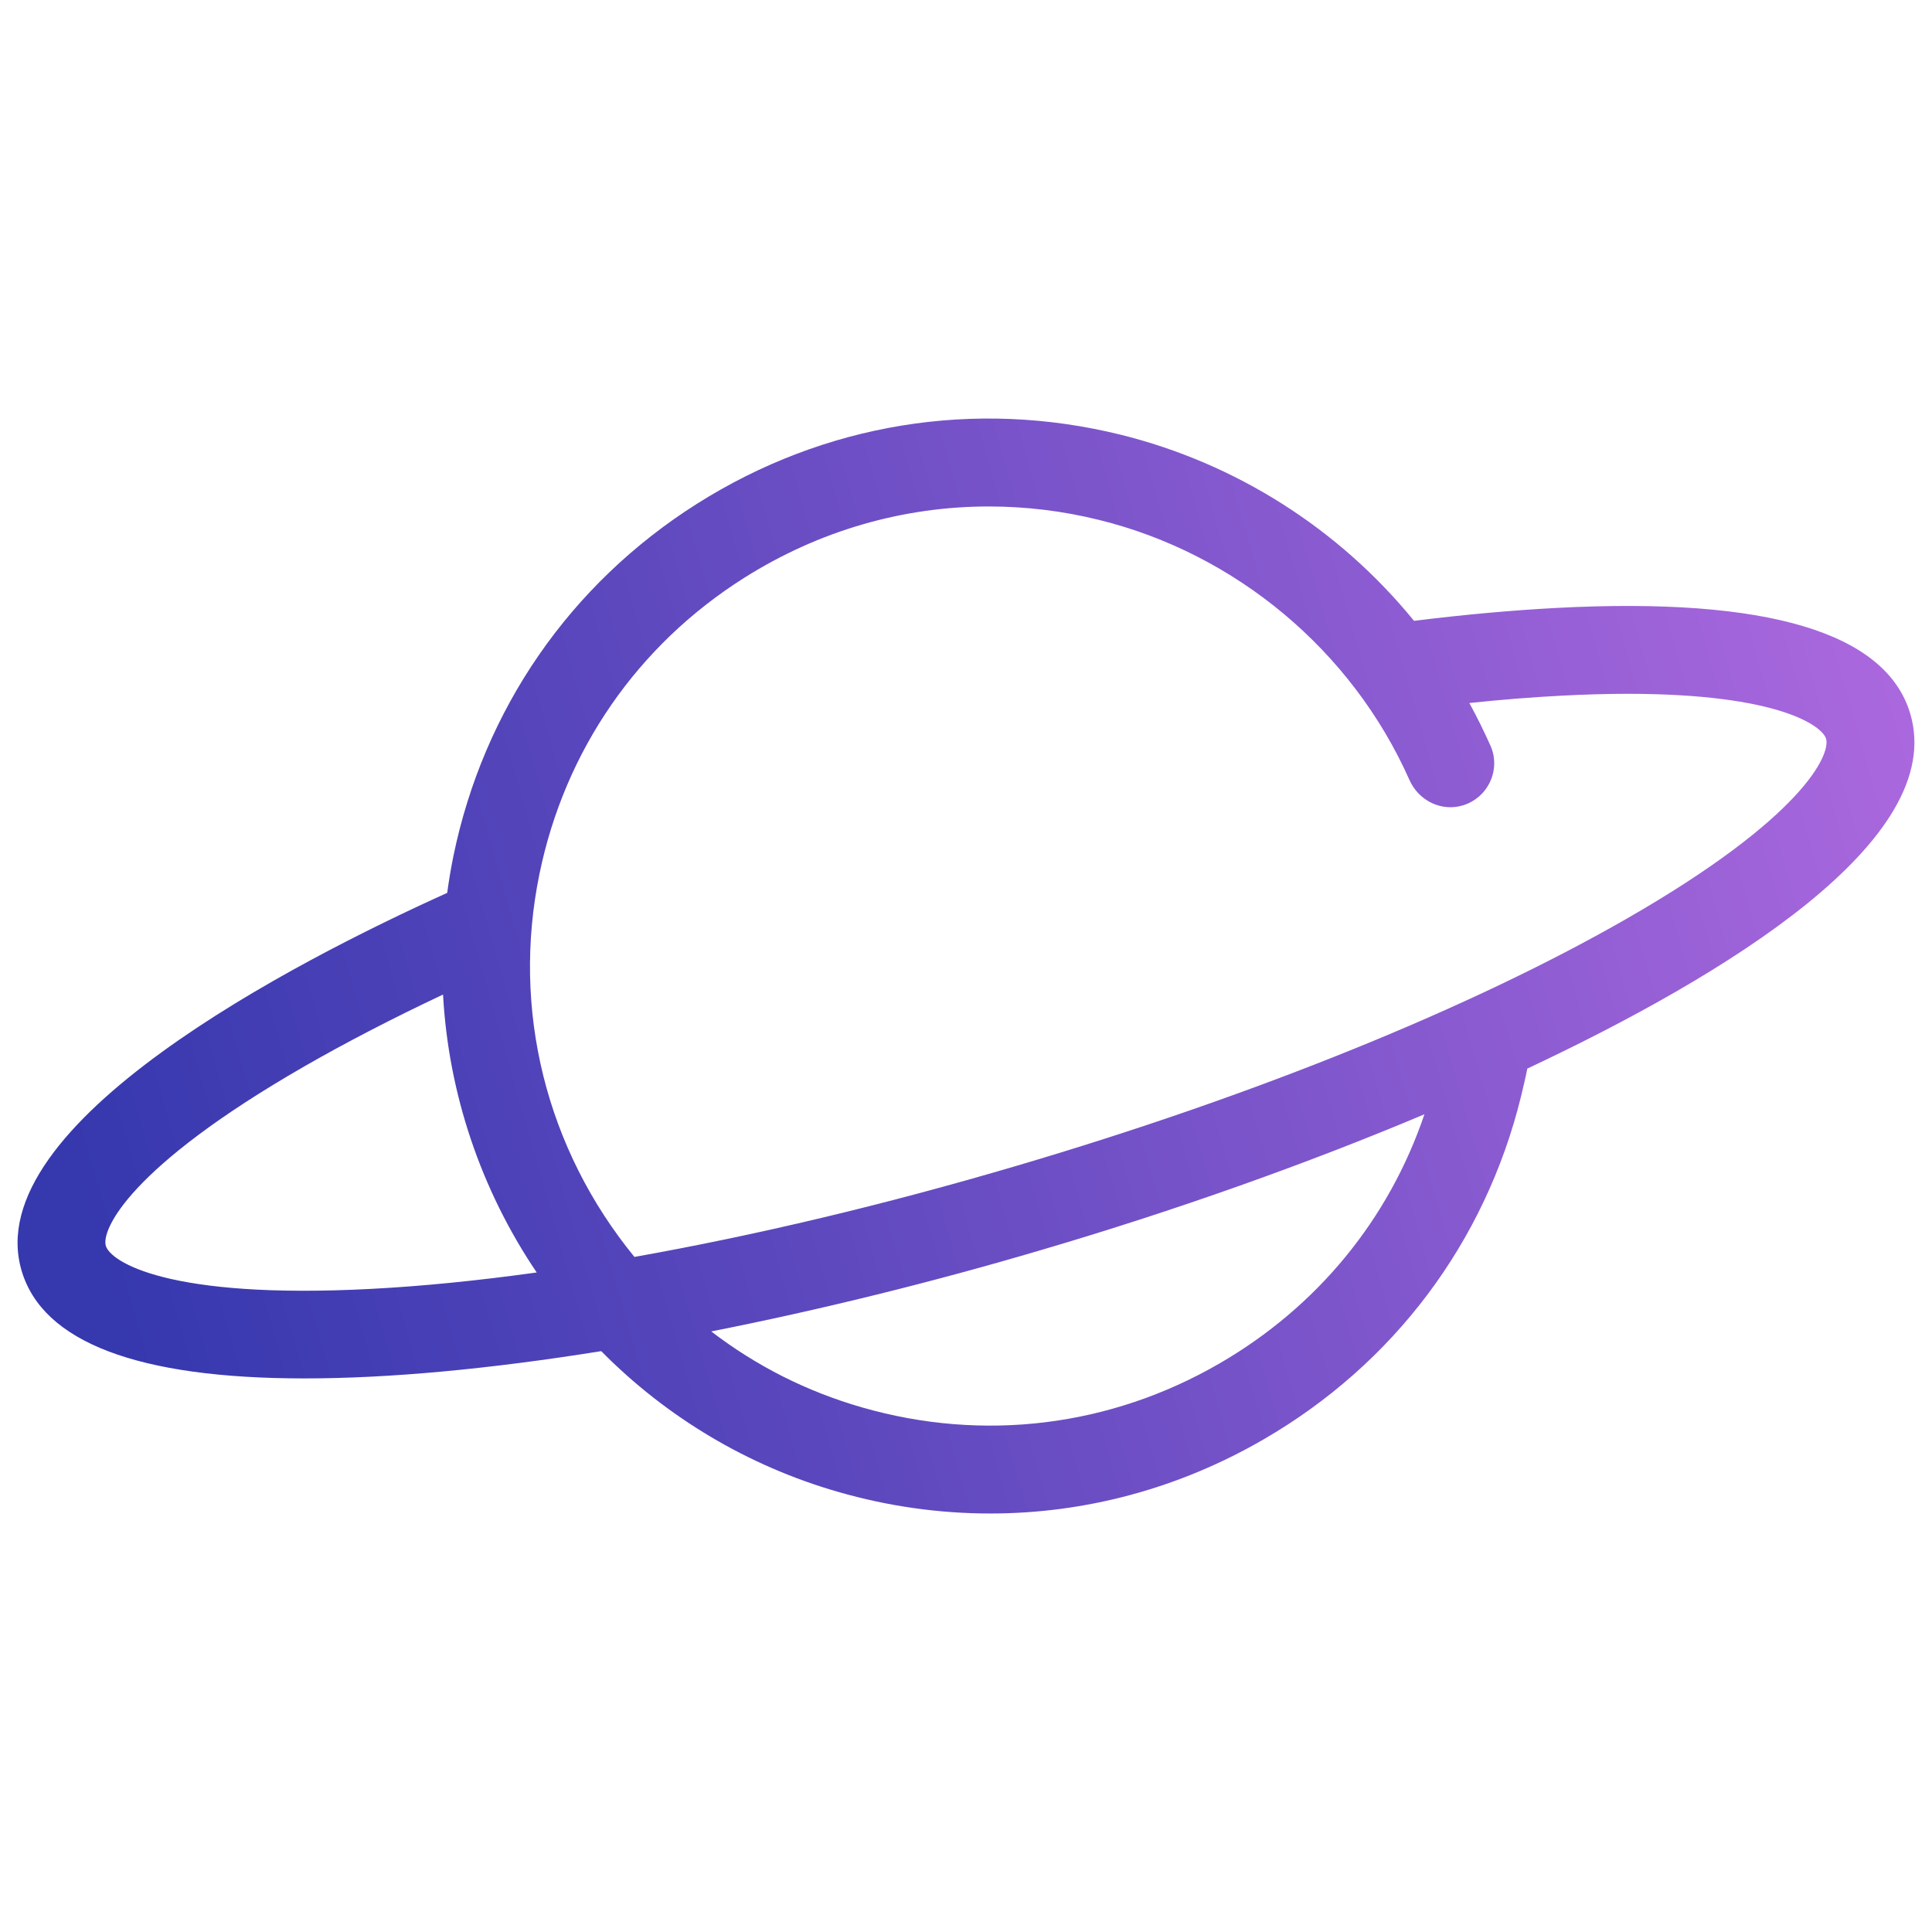
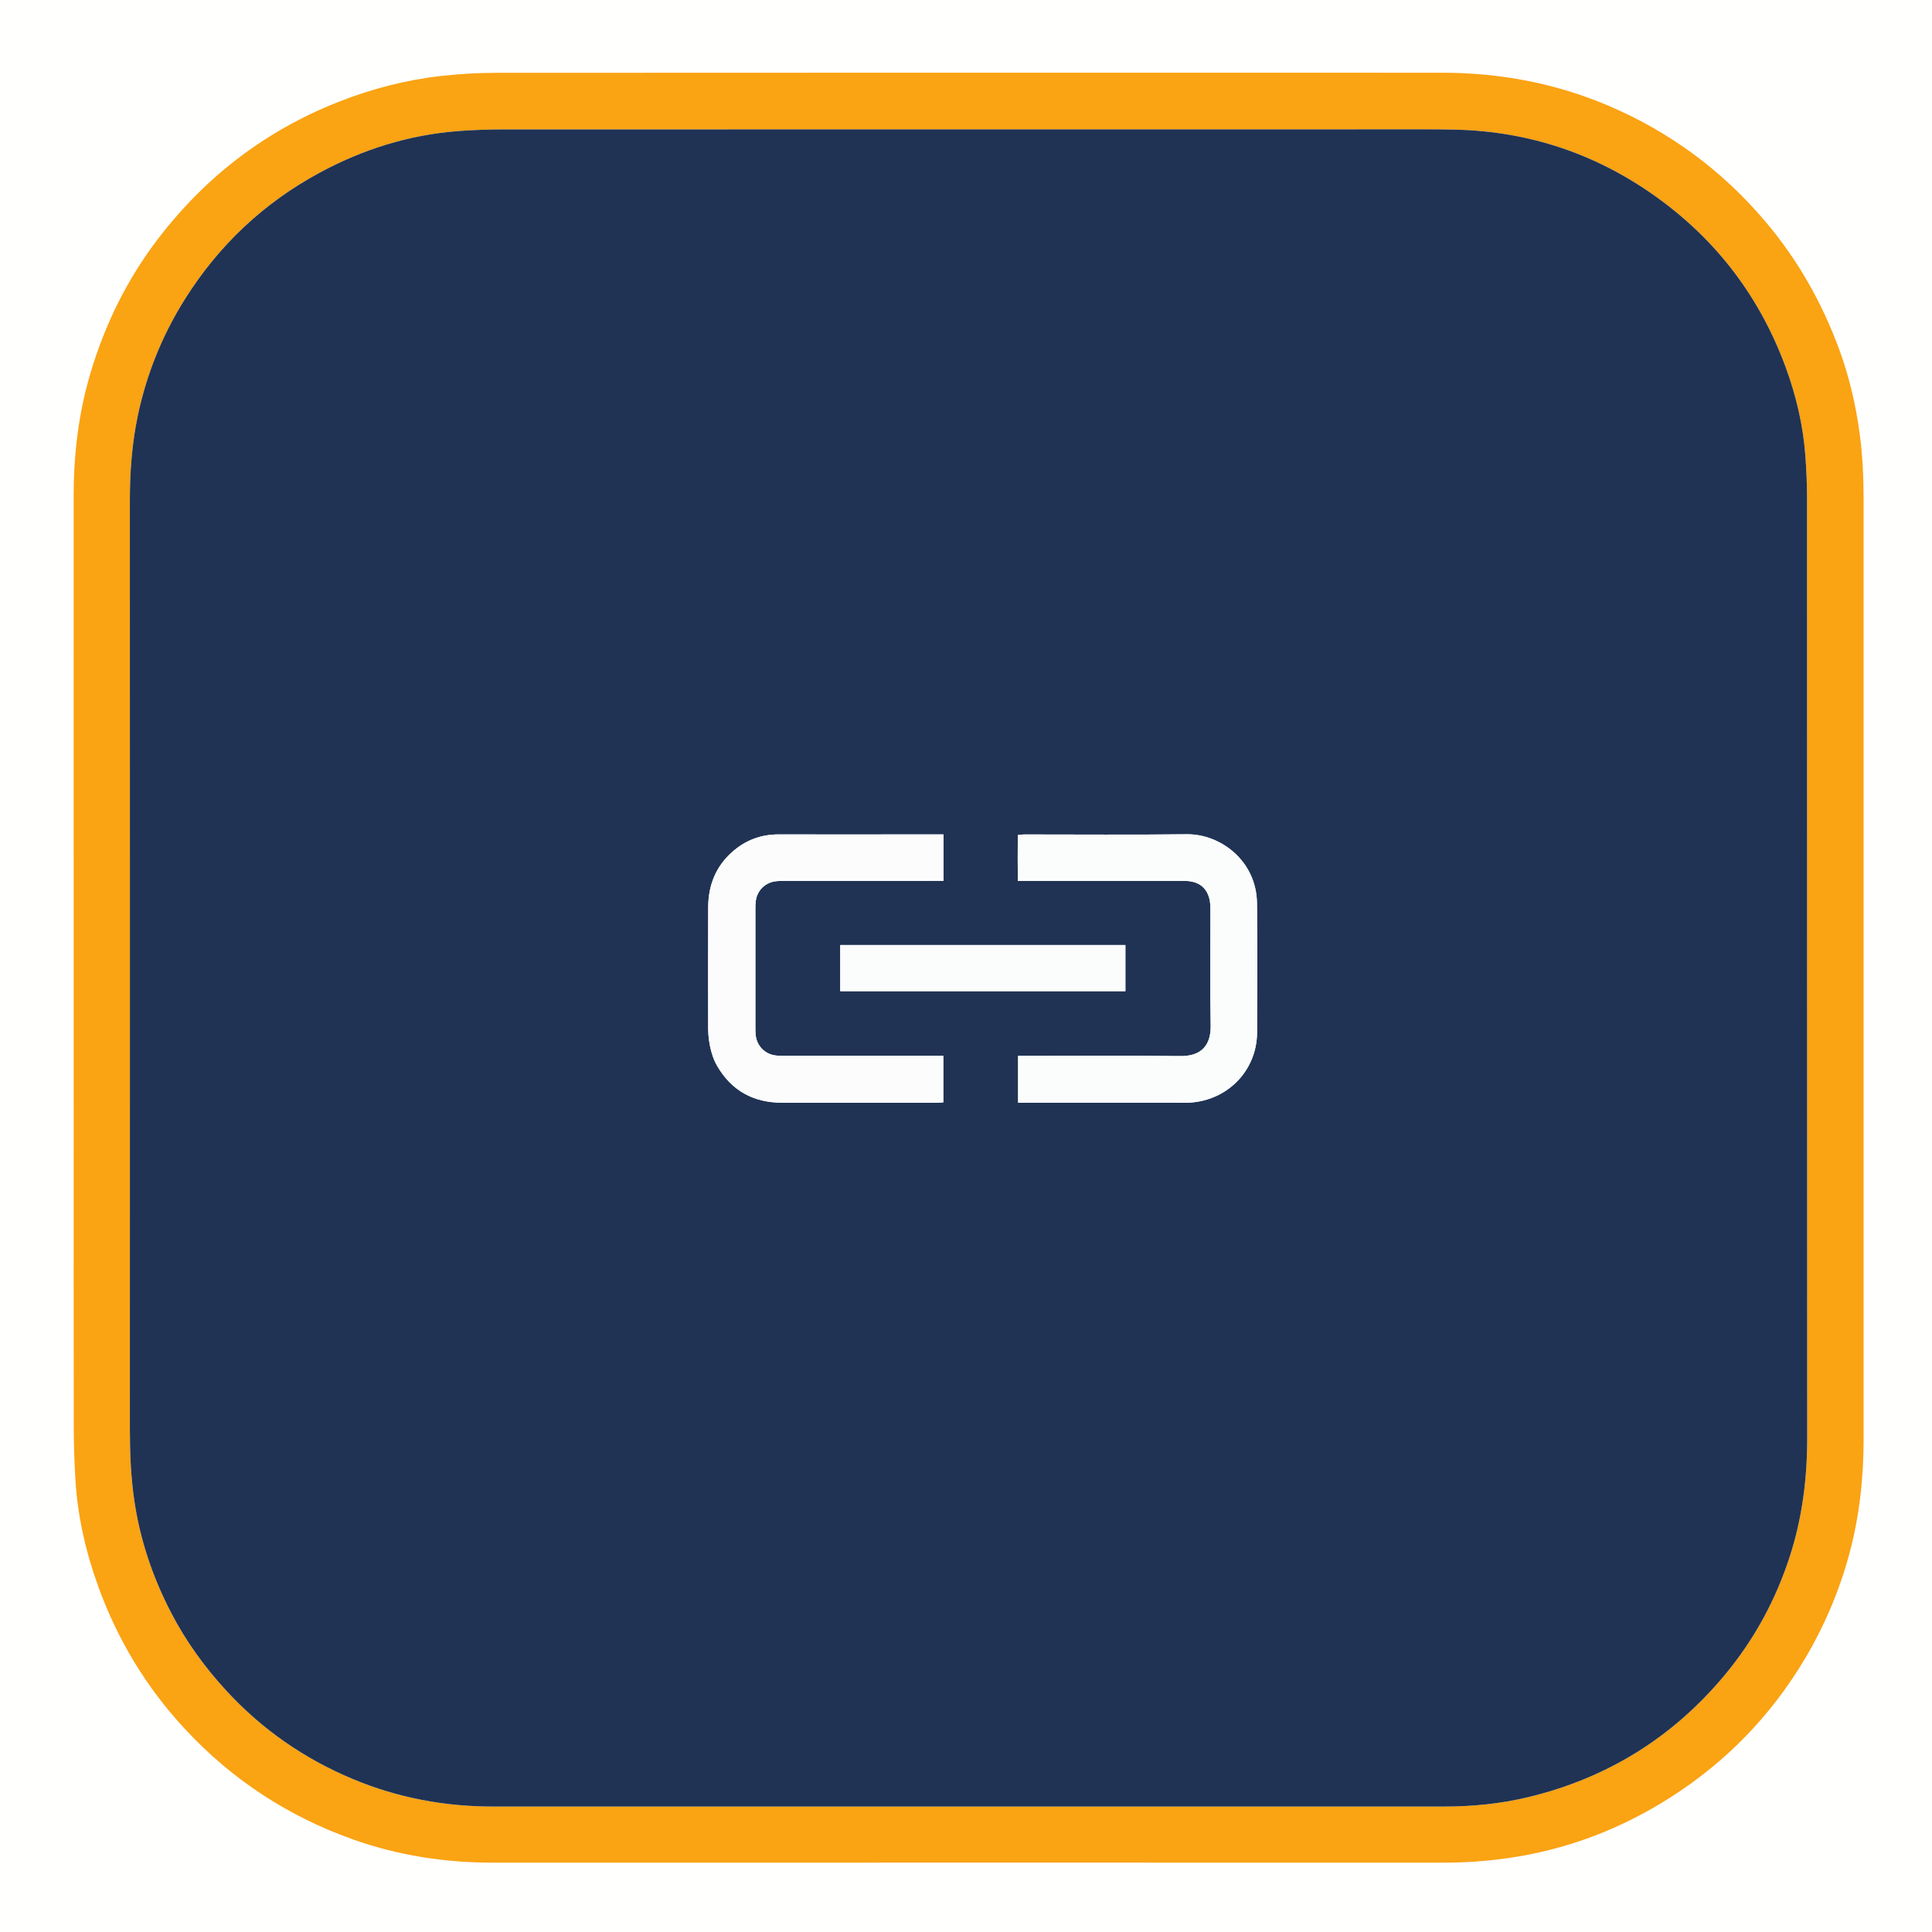
- <svg xmlns="http://www.w3.org/2000/svg" version="1.1" id="Layer_1" x="0px" y="0px" viewBox="0 0 1763.5 1763.5" style="enable-background:new 0 0 1763.5 1763.5;" xml:space="preserve">
-   <style type="text/css">
- 	.st0{fill:url(#SVGID_1_);}
- </style>
-   <linearGradient id="SVGID_1_" gradientUnits="userSpaceOnUse" x1="77.545" y1="645.102" x2="1742.822" y2="1119.262" gradientTransform="matrix(1 0 0 -1 0 1761.945)">
-     <stop offset="9.701765e-04" style="stop-color:#3638AE" />
-     <stop offset="0.317" style="stop-color:#5846BC" />
-     <stop offset="1" style="stop-color:#AB68DE" />
-   </linearGradient>
-   <path class="st0" d="M903.9,1381.5c-46.4,0-93.1-6.5-139.1-19.8c-81.7-23.5-156.2-67.8-216-128.4c-103,16.5-194.1,24.9-270.9,24.9  c-152.1,0-239-33.1-258.2-98.4C-19.8,1026,270,877.4,408.2,815c1.5-11.2,3.4-22.4,5.6-33.3c27.6-134.3,106.6-248.7,222.6-322  c116.1-73.3,253.2-95.7,386.1-63c105.4,26,199.7,85.9,268.2,170c44.9-5.6,88.8-9.6,130.2-11.8c192.3-10.1,300.9,22.5,322.8,96.7l0,0  c34,115.4-169,238.9-349.6,323.8c-1.6,8.3-3.6,16.5-5.8,25.7c-32.7,132.9-116.2,244-235,312.8  C1076,1358.7,990.5,1381.5,903.9,1381.5z M649.2,1215.3c41.2,31.6,87.3,54.9,137.8,69.4c110.7,31.8,226.5,17.6,326.2-40.2  c89.1-51.6,154.5-131.4,187-227.4c-108,45.5-227.8,88-349.1,123.7C851,1170.4,747.5,1195.9,649.2,1215.3z M404.4,907.8  c-45.6,21.5-88.7,43.8-126.1,65.3c-161.4,92.7-185.9,149.9-181.7,164.1c4.2,14.2,55.8,49,241.7,39.3l0,0c46.7-2.4,97.5-7.5,151.6-15  C438.9,1086,409.3,998,404.4,907.8z M58,1147.9c0.1,0.2,0.1,0.4,0.2,0.6c0.1,0.3,0.2,0.6,0.2,0.8c-0.1-0.3-0.2-0.6-0.2-0.8  C58.1,1148.3,58,1148.1,58,1147.9z M58,1147.8C58,1147.9,58,1147.9,58,1147.8C58,1147.9,58,1147.9,58,1147.8z M902.5,462.3  c-78.2,0-155.1,22.1-223.3,65.2C581.9,589,515.5,685,492.4,797.8c-25.5,124.1,6.1,250.9,86.7,349.5  c111.3-19.8,228.7-47.7,349.3-83.3c217.1-64,414.8-144.1,556.7-225.6c161.4-92.7,185.9-149.9,181.7-164.1  c-3.4-11.4-42.5-41-181.3-41c-18.9,0-39.2,0.6-60.4,1.7c-26.5,1.4-54.6,3.6-83.9,6.7c7,12.8,13.4,25.8,19.3,39  c4.6,10.3,4.5,22.2-0.2,32.5c-4.7,10.4-13.6,18.3-24.5,21.8c-19.5,6.2-40.7-3.7-49.3-23.1c-52.3-117.8-158.2-206.5-283.2-237.3  C969.9,466.3,936.1,462.3,902.5,462.3z" />
+ <svg xmlns="http://www.w3.org/2000/svg" version="1.1" id="Layer_1" x="0px" y="0px" width="100%" viewBox="0 0 2560 2560" enable-background="new 0 0 2560 2560" xml:space="preserve">
+   <path fill="#FFFFFE" opacity="1" stroke="none" d=" M2,870   C2,580 2,291 2,2   C855.333,2 1708.667,2 2562,2   C2562,855.333 2562,1708.667 2562,2562   C1708.667,2562 855.333,2562 2,2562   C2,1998.333 2,1434.667 2,870  M97.654,1507   C97.654,1634.986 97.547,1762.972 97.752,1890.957   C97.79,1914.26 98.55,1937.595 99.947,1960.857   C102.86,2009.406 113.668,2056.435 130.145,2102.056   C155.695,2172.797 193.886,2235.94 245.199,2291.165   C307.449,2358.16 381.748,2406.753 467.729,2437.327   C527.589,2458.612 589.536,2468.159 653.103,2468.141   C1073.726,2468.024 1494.349,2468.07 1914.972,2468.104   C1942.005,2468.107 1968.839,2466.145 1995.638,2462.445   C2074.147,2451.605 2146.562,2424.261 2213.176,2381.803   C2286.895,2334.817 2346.424,2273.696 2391.254,2198.51   C2417.334,2154.772 2437.133,2108.346 2450.41,2059.133   C2463.866,2009.26 2469.371,1958.447 2469.367,1906.904   C2469.339,1491.28 2469.362,1075.657 2469.327,660.033   C2469.325,631.03 2467.944,602.109 2463.993,573.32   C2458.81,535.558 2450.156,498.639 2437.007,462.893   C2414.03,400.428 2381.66,343.404 2338.376,292.543   C2281.169,225.32 2212.114,174.452 2130.974,139.96   C2060.695,110.084 1987.085,96.386 1910.927,96.366   C1492.97,96.257 1075.013,96.247 657.057,96.487   C633.113,96.501 609.055,97.966 585.253,100.594   C538.702,105.733 493.61,117.343 449.945,134.432   C353.207,172.292 273.647,232.917 210.409,315.119   C168.467,369.639 138.661,430.371 119.316,496.235   C103.81,549.031 97.57,603.117 97.592,658.088   C97.709,940.392 97.651,1222.696 97.654,1507  z" />
+   <path fill="#FAA313" opacity="1" stroke="none" d=" M97.654,1506   C97.651,1222.696 97.709,940.392 97.592,658.088   C97.57,603.117 103.81,549.031 119.316,496.235   C138.661,430.371 168.467,369.639 210.409,315.119   C273.647,232.917 353.207,172.292 449.945,134.432   C493.61,117.343 538.702,105.733 585.253,100.594   C609.055,97.966 633.113,96.501 657.057,96.487   C1075.013,96.247 1492.97,96.257 1910.927,96.366   C1987.085,96.386 2060.695,110.084 2130.974,139.96   C2212.114,174.452 2281.169,225.32 2338.376,292.543   C2381.66,343.404 2414.03,400.428 2437.007,462.893   C2450.156,498.639 2458.81,535.558 2463.993,573.32   C2467.944,602.109 2469.325,631.03 2469.327,660.033   C2469.362,1075.657 2469.339,1491.28 2469.367,1906.904   C2469.371,1958.447 2463.866,2009.26 2450.41,2059.133   C2437.133,2108.346 2417.334,2154.772 2391.254,2198.51   C2346.424,2273.696 2286.895,2334.817 2213.176,2381.803   C2146.562,2424.261 2074.147,2451.605 1995.638,2462.445   C1968.839,2466.145 1942.005,2468.107 1914.972,2468.104   C1494.349,2468.07 1073.726,2468.024 653.103,2468.141   C589.536,2468.159 527.589,2458.612 467.729,2437.327   C381.748,2406.753 307.449,2358.16 245.199,2291.165   C193.886,2235.94 155.695,2172.797 130.145,2102.056   C113.668,2056.435 102.86,2009.406 99.947,1960.857   C98.55,1937.595 97.79,1914.26 97.752,1890.957   C97.547,1762.972 97.654,1634.986 97.654,1506  M1839,171.381   C1448.677,171.381 1058.354,171.346 668.032,171.477   C647.399,171.484 626.71,172.165 606.144,173.775   C541.428,178.839 480.792,197.936 423.785,228.711   C349.441,268.844 289.945,324.915 245.015,396.404   C215.115,443.978 194.342,495.328 182.714,550.301   C174.822,587.609 172.062,625.4 172.072,663.517   C172.181,1073.174 172.167,1482.831 172.087,1892.488   C172.081,1923.852 173.251,1955.064 177.672,1986.181   C185.205,2039.205 202.008,2089.184 226.538,2136.56   C246.088,2174.318 270.756,2208.532 299.593,2239.913   C347.075,2291.587 403.345,2330.54 467.883,2357.474   C527.03,2382.157 588.978,2393.758 653.024,2393.767   C1073.348,2393.824 1493.671,2393.816 1913.995,2393.765   C1951.44,2393.761 1988.587,2390.028 2025.001,2381.276   C2129.88,2356.07 2216.954,2301.953 2285.86,2218.882   C2324.829,2171.903 2353.371,2119.188 2371.986,2061.058   C2388.19,2010.454 2394.656,1958.572 2394.629,1905.506   C2394.417,1490.516 2394.539,1075.526 2394.42,660.536   C2394.415,641.899 2393.609,623.224 2392.257,604.634   C2389.315,564.18 2380.165,524.92 2366.227,486.951   C2332.074,393.91 2274.765,318.154 2194.058,260.484   C2115.128,204.084 2027.012,174.382 1929.991,171.82   C1900.344,171.037 1870.665,171.492 1839,171.381  z" />
+   <path fill="#203354" opacity="1" stroke="none" d=" M1840,171.38   C1870.665,171.492 1900.344,171.037 1929.991,171.82   C2027.012,174.382 2115.128,204.084 2194.058,260.484   C2274.765,318.154 2332.074,393.91 2366.227,486.951   C2380.165,524.92 2389.315,564.18 2392.257,604.634   C2393.609,623.224 2394.415,641.899 2394.42,660.536   C2394.539,1075.526 2394.417,1490.516 2394.629,1905.506   C2394.656,1958.572 2388.19,2010.454 2371.986,2061.058   C2353.371,2119.188 2324.829,2171.903 2285.86,2218.882   C2216.954,2301.953 2129.88,2356.07 2025.001,2381.276   C1988.587,2390.028 1951.44,2393.761 1913.995,2393.765   C1493.671,2393.816 1073.348,2393.824 653.024,2393.767   C588.978,2393.758 527.03,2382.157 467.883,2357.474   C403.345,2330.54 347.075,2291.587 299.593,2239.913   C270.756,2208.532 246.088,2174.318 226.538,2136.56   C202.008,2089.184 185.205,2039.205 177.672,1986.181   C173.251,1955.064 172.081,1923.852 172.087,1892.488   C172.167,1482.831 172.181,1073.174 172.072,663.517   C172.062,625.4 174.822,587.609 182.714,550.301   C194.342,495.328 215.115,443.978 245.015,396.404   C289.945,324.915 349.441,268.844 423.785,228.711   C480.792,197.936 541.428,178.839 606.144,173.775   C626.71,172.165 647.399,171.484 668.032,171.477   C1058.354,171.346 1448.677,171.381 1840,171.38  M1401,1167.19   C1455.31,1167.191 1509.619,1167.179 1563.929,1167.213   C1568.253,1167.215 1572.632,1167.144 1576.889,1167.768   C1590.04,1169.696 1598.775,1177.16 1602.276,1189.987   C1603.568,1194.718 1603.858,1199.84 1603.868,1204.785   C1603.976,1256.096 1603.234,1307.42 1604.221,1358.712   C1604.734,1385.372 1591.53,1399.725 1563.756,1399.368   C1496.13,1398.5 1428.485,1399.085 1360.848,1399.085   C1356.962,1399.085 1353.076,1399.085 1349.026,1399.085   C1349.026,1420.301 1349.026,1440.161 1349.026,1461.179   C1352.715,1461.179 1355.958,1461.179 1359.2,1461.179   C1375.86,1461.18 1392.519,1461.182 1409.178,1461.182   C1462.489,1461.181 1515.8,1460.935 1569.108,1461.248   C1625.271,1461.578 1665.342,1418.772 1665.655,1368.771   C1666.015,1311.466 1666.204,1254.151 1665.577,1196.849   C1664.964,1140.766 1617.306,1104.894 1572.469,1105.445   C1500.511,1106.329 1428.535,1105.666 1356.566,1105.705   C1354.06,1105.706 1351.555,1106.214 1348.628,1106.531   C1348.522,1127.027 1348.431,1146.794 1348.668,1167.19   C1366.422,1167.19 1382.711,1167.19 1401,1167.19  M939.304,1377.542   C941.146,1389.801 944.055,1401.744 950.36,1412.573   C969.53,1445.497 998.582,1461.114 1036.301,1461.156   C1104.933,1461.233 1173.565,1461.188 1242.198,1461.162   C1244.746,1461.161 1247.295,1460.835 1249.94,1460.654   C1249.94,1439.837 1249.94,1419.719 1249.94,1399.086   C1245.619,1399.086 1241.979,1399.086 1238.34,1399.086   C1172.373,1399.087 1106.406,1399.099 1040.439,1399.068   C1036.116,1399.066 1031.748,1399.079 1027.478,1398.511   C1013.552,1396.661 1003.113,1386.071 1001.392,1372.217   C1000.983,1368.924 1000.922,1365.572 1000.921,1362.246   C1000.893,1309.606 1000.89,1256.966 1000.925,1204.326   C1000.928,1200.67 1000.995,1196.975 1001.512,1193.366   C1003.377,1180.364 1013.298,1170.074 1026.242,1167.966   C1030.811,1167.222 1035.534,1167.22 1040.187,1167.217   C1106.487,1167.173 1172.787,1167.187 1239.087,1167.187   C1242.641,1167.187 1246.196,1167.187 1250.176,1167.187   C1250.176,1146.187 1250.176,1126.324 1250.176,1105.668   C1246.488,1105.668 1243.2,1105.668 1239.912,1105.668   C1222.254,1105.67 1204.596,1105.673 1186.938,1105.674   C1135.298,1105.677 1083.657,1105.781 1032.016,1105.635   C1008.286,1105.568 987.709,1113.271 970.014,1129.047   C948.217,1148.48 938.565,1173.282 938.417,1201.897   C938.139,1255.868 938.322,1309.842 938.362,1363.815   C938.365,1367.803 938.763,1371.791 939.304,1377.542  M1295,1252.191   C1234.526,1252.191 1174.053,1252.191 1113.372,1252.191   C1113.372,1273.465 1113.372,1293.316 1113.372,1313.352   C1239.661,1313.352 1365.38,1313.352 1491.214,1313.352   C1491.214,1292.823 1491.214,1272.995 1491.214,1252.191   C1426.1,1252.191 1361.55,1252.191 1295,1252.191  z" />
+   <path fill="#FBFCFC" opacity="1" stroke="none" d=" M1400,1167.19   C1382.711,1167.19 1366.422,1167.19 1348.668,1167.19   C1348.431,1146.794 1348.522,1127.027 1348.628,1106.531   C1351.555,1106.214 1354.06,1105.706 1356.566,1105.705   C1428.535,1105.666 1500.511,1106.329 1572.469,1105.445   C1617.306,1104.894 1664.964,1140.766 1665.577,1196.849   C1666.204,1254.151 1666.015,1311.466 1665.655,1368.771   C1665.342,1418.772 1625.271,1461.578 1569.108,1461.248   C1515.8,1460.935 1462.489,1461.181 1409.178,1461.182   C1392.519,1461.182 1375.86,1461.18 1359.2,1461.179   C1355.958,1461.179 1352.715,1461.179 1349.026,1461.179   C1349.026,1440.161 1349.026,1420.301 1349.026,1399.085   C1353.076,1399.085 1356.962,1399.085 1360.848,1399.085   C1428.485,1399.085 1496.13,1398.5 1563.756,1399.368   C1591.53,1399.725 1604.734,1385.372 1604.221,1358.712   C1603.234,1307.42 1603.976,1256.096 1603.868,1204.785   C1603.858,1199.84 1603.568,1194.718 1602.276,1189.987   C1598.775,1177.16 1590.04,1169.696 1576.889,1167.768   C1572.632,1167.144 1568.253,1167.215 1563.929,1167.213   C1509.619,1167.179 1455.31,1167.191 1400,1167.19  z" />
+   <path fill="#FCFCFD" opacity="1" stroke="none" d=" M939.141,1376.661   C938.763,1371.791 938.365,1367.803 938.362,1363.815   C938.322,1309.842 938.139,1255.868 938.417,1201.897   C938.565,1173.282 948.217,1148.48 970.014,1129.047   C987.709,1113.271 1008.286,1105.568 1032.016,1105.635   C1083.657,1105.781 1135.298,1105.677 1186.938,1105.674   C1204.596,1105.673 1222.254,1105.67 1239.912,1105.668   C1243.2,1105.668 1246.488,1105.668 1250.176,1105.668   C1250.176,1126.324 1250.176,1146.187 1250.176,1167.187   C1246.196,1167.187 1242.641,1167.187 1239.087,1167.187   C1172.787,1167.187 1106.487,1167.173 1040.187,1167.217   C1035.534,1167.22 1030.811,1167.222 1026.242,1167.966   C1013.298,1170.074 1003.377,1180.364 1001.512,1193.366   C1000.995,1196.975 1000.928,1200.67 1000.925,1204.326   C1000.89,1256.966 1000.893,1309.606 1000.921,1362.246   C1000.922,1365.572 1000.983,1368.924 1001.392,1372.217   C1003.113,1386.071 1013.552,1396.661 1027.478,1398.511   C1031.748,1399.079 1036.116,1399.066 1040.439,1399.068   C1106.406,1399.099 1172.373,1399.087 1238.34,1399.086   C1241.979,1399.086 1245.619,1399.086 1249.94,1399.086   C1249.94,1419.719 1249.94,1439.837 1249.94,1460.654   C1247.295,1460.835 1244.746,1461.161 1242.198,1461.162   C1173.565,1461.188 1104.933,1461.233 1036.301,1461.156   C998.582,1461.114 969.53,1445.497 950.36,1412.573   C944.055,1401.744 941.146,1389.801 939.141,1376.661  z" />
+   <path fill="#FBFCFC" opacity="1" stroke="none" d=" M1296,1252.191   C1361.55,1252.191 1426.1,1252.191 1491.214,1252.191   C1491.214,1272.995 1491.214,1292.823 1491.214,1313.352   C1365.38,1313.352 1239.661,1313.352 1113.372,1313.352   C1113.372,1293.316 1113.372,1273.465 1113.372,1252.191   C1174.053,1252.191 1234.526,1252.191 1296,1252.191  z" />
</svg>
